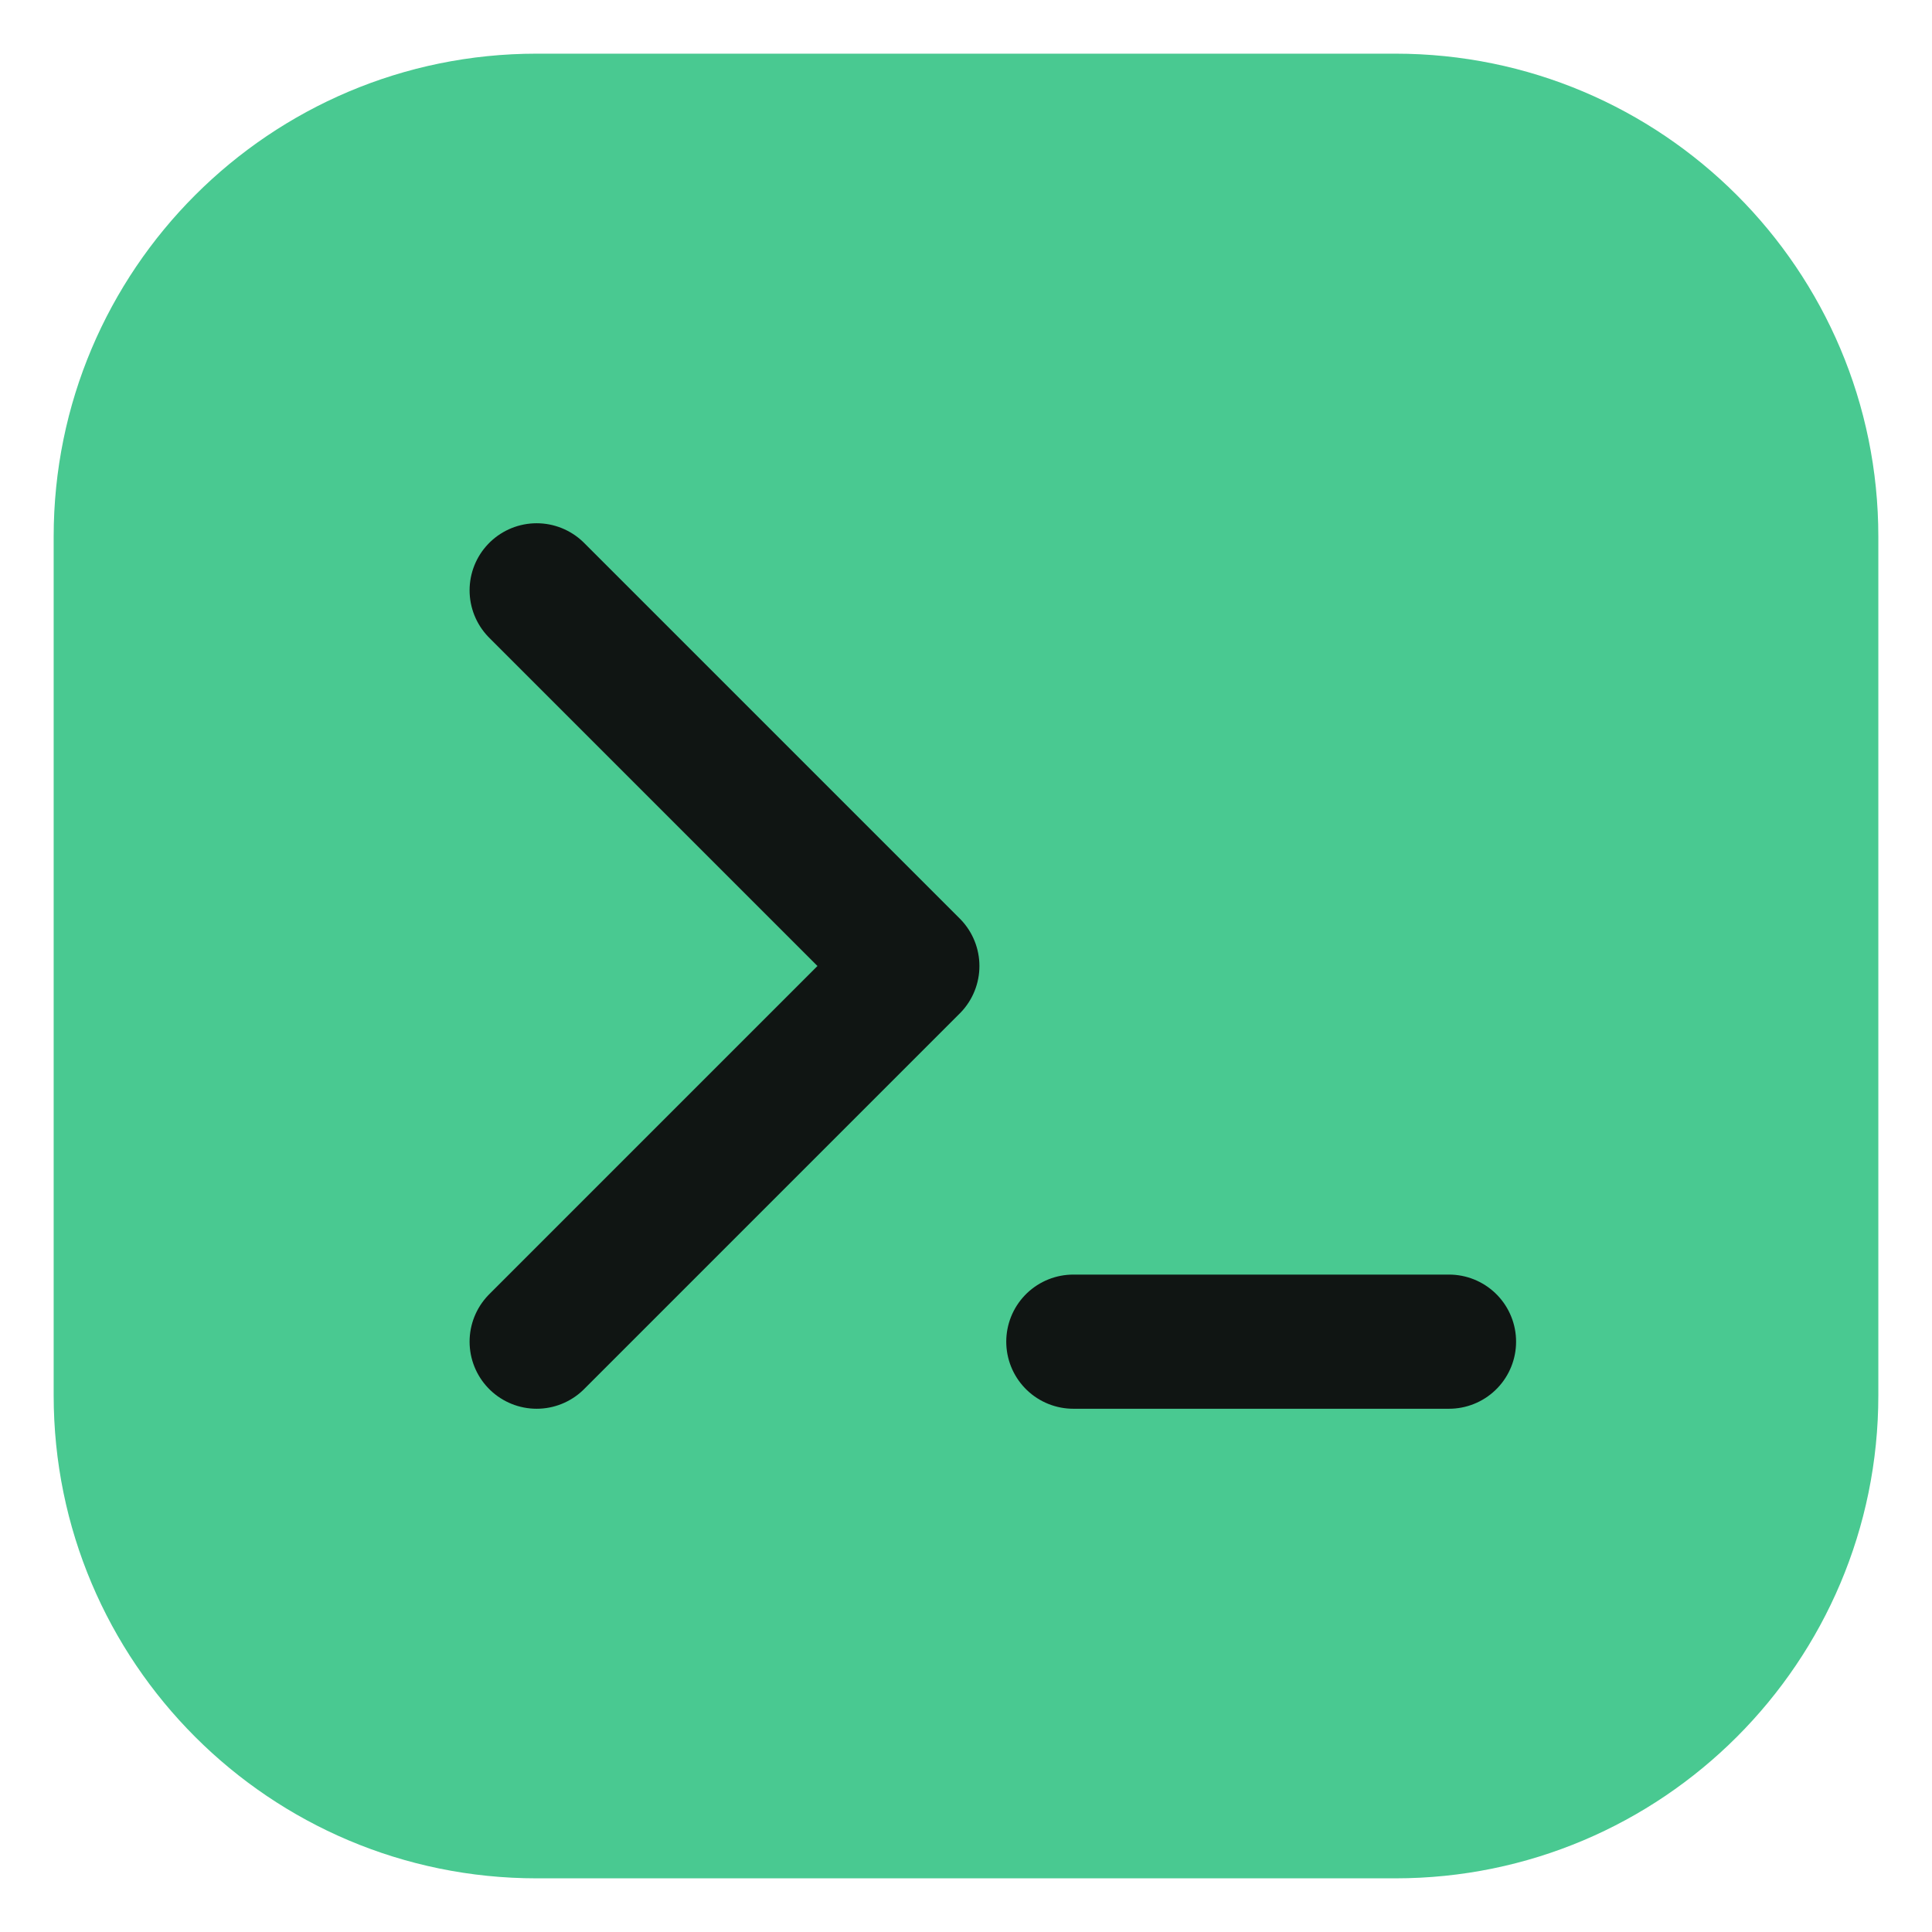
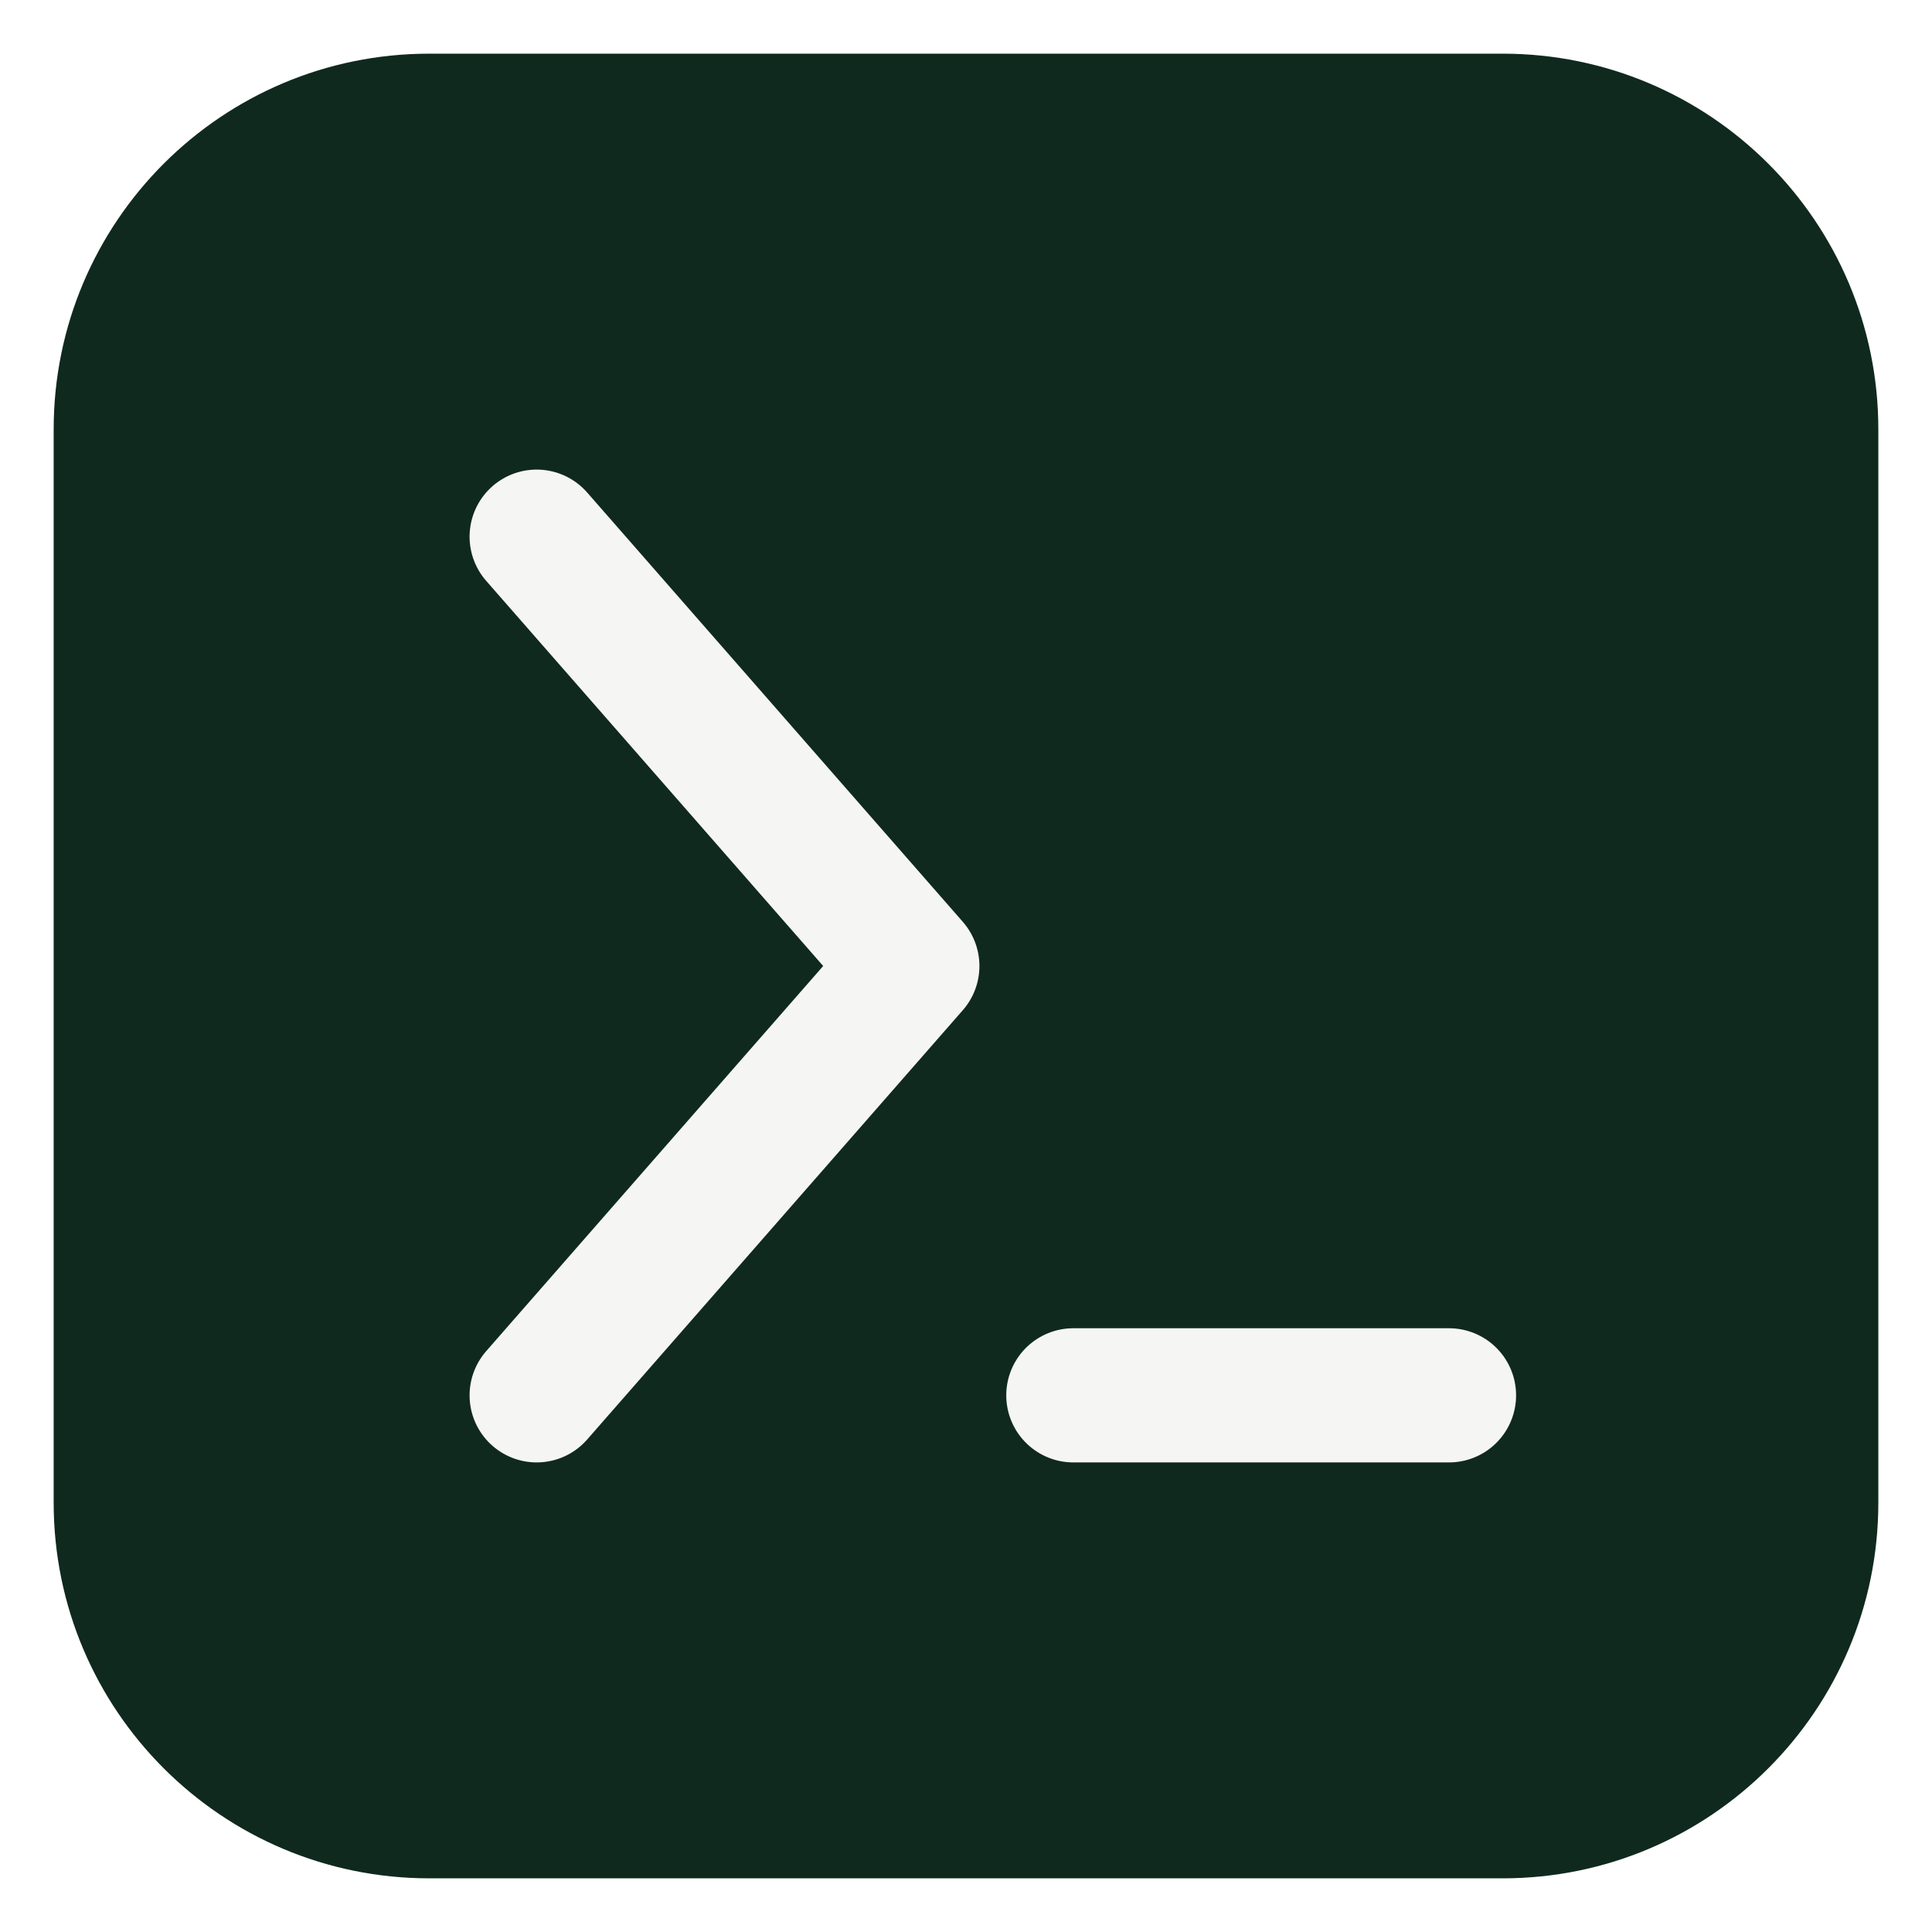
<svg xmlns="http://www.w3.org/2000/svg" viewBox="0 0 36 36">
-   <rect x="1" y="1" width="34" height="34" rx="9" fill="#49c991" />
-   <path d="m10 11 7 7-7 7m10 0h7" fill="none" stroke="#101513" stroke-width="2.5" stroke-linejoin="round" stroke-linecap="round" />
+   <rect x="1" y="1" width="34" height="34" rx="7" fill="#10291f" />
+   <path d="m10 10 7 8-7 8m10 0h7" fill="none" stroke="#f5f6f3" stroke-width="2.5" stroke-linejoin="round" stroke-linecap="round" />
</svg>
